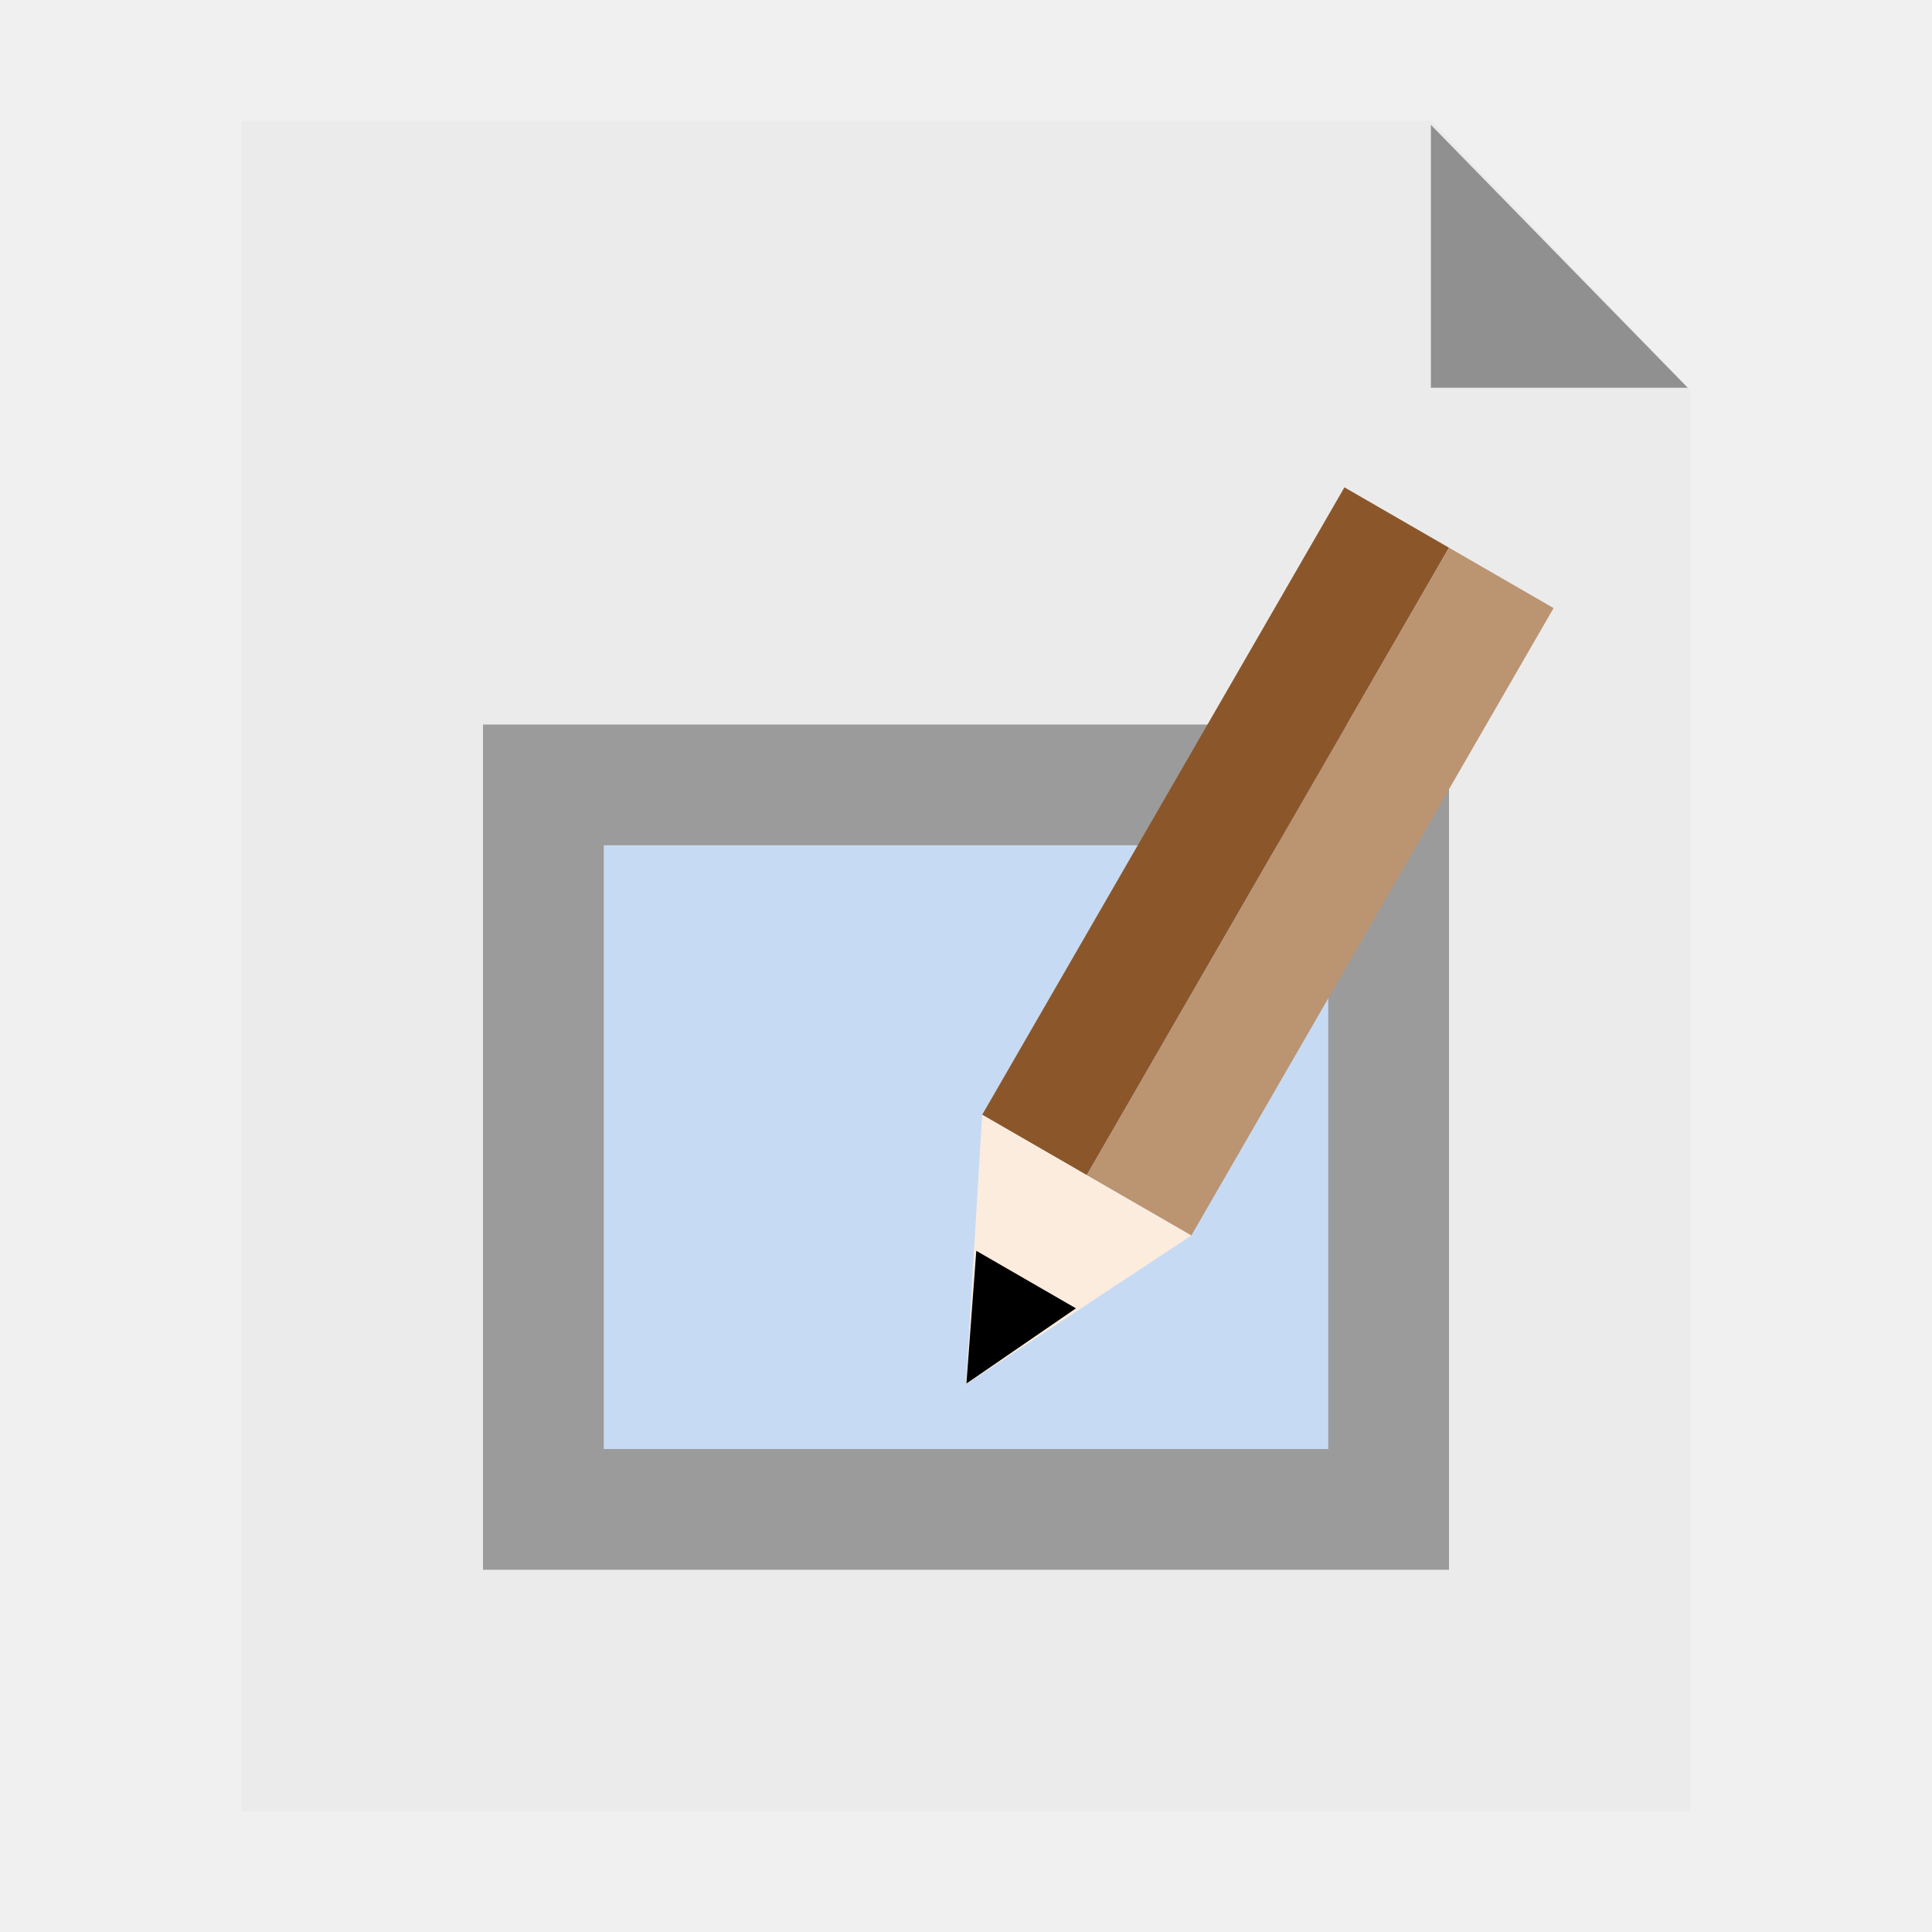
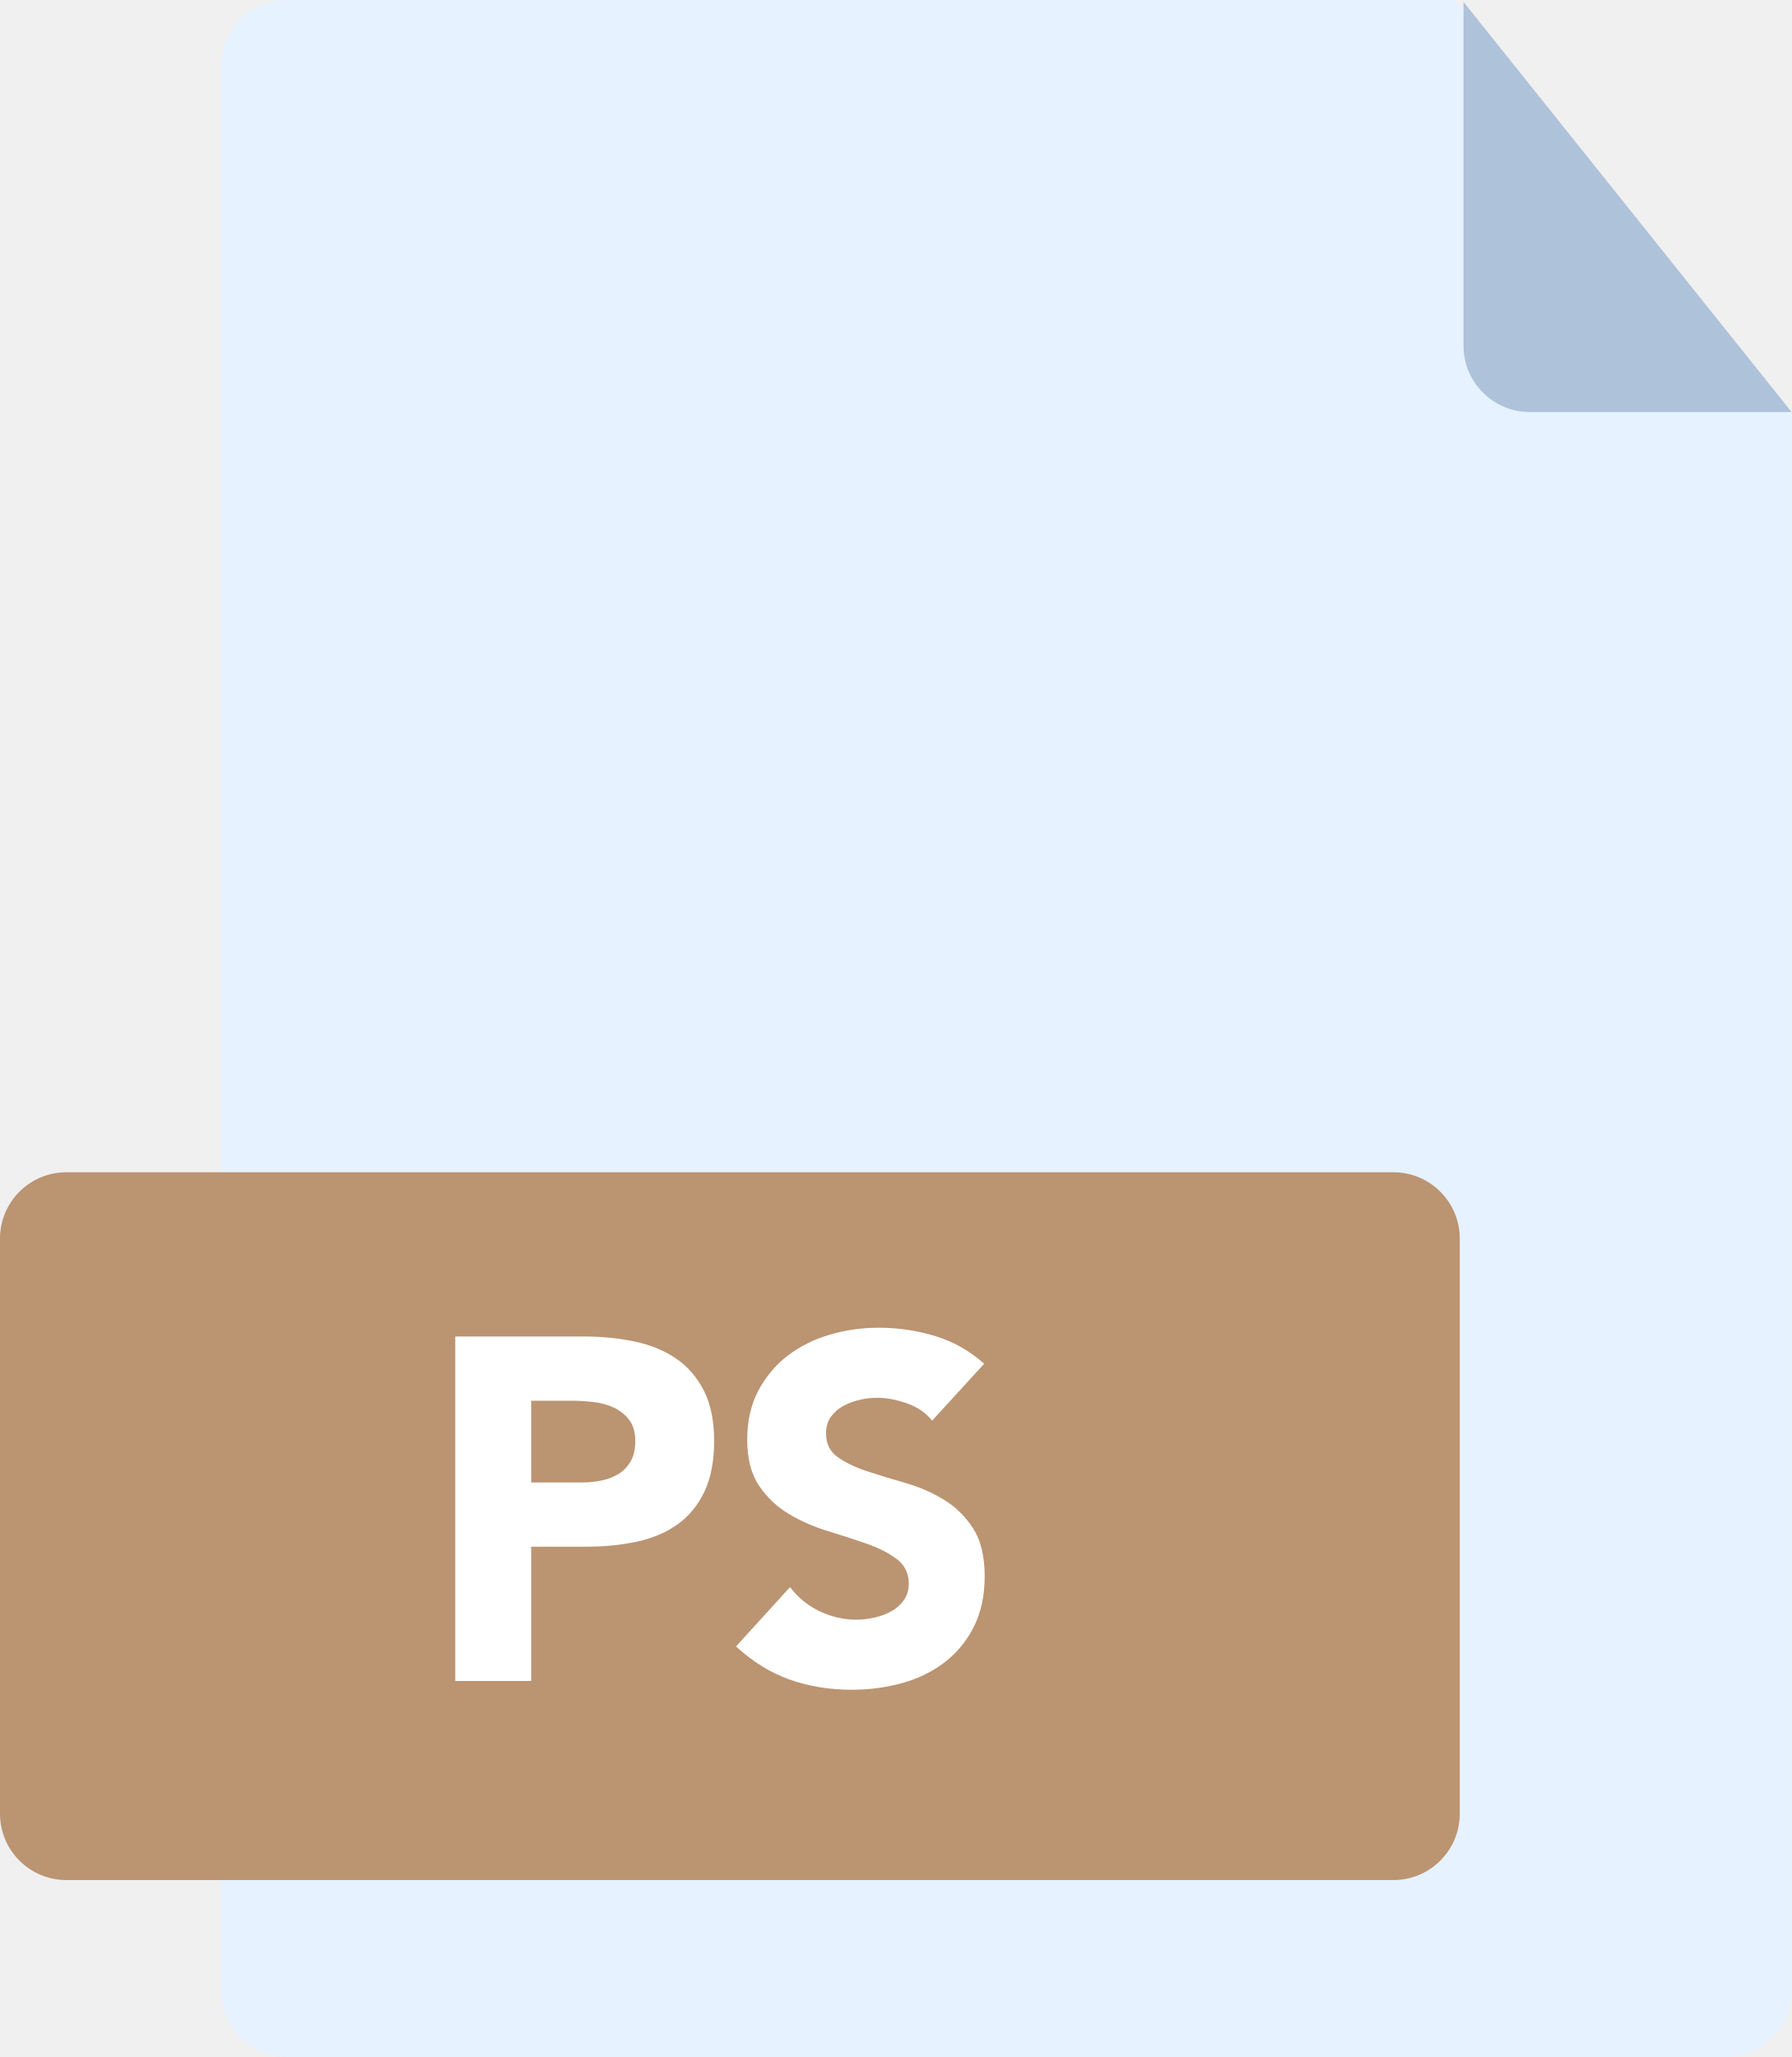
- <svg xmlns="http://www.w3.org/2000/svg" xmlns:xlink="http://www.w3.org/1999/xlink" width="16px" height="16px" viewBox="0 0 16 16" version="1.1">
-   <defs>
-     <rect id="path-1" x="0" y="2" width="8" height="7" />
-     <mask id="mask-2" maskContentUnits="userSpaceOnUse" maskUnits="objectBoundingBox" x="0" y="0" width="8" height="7" fill="white">
-       <use xlink:href="#path-1" />
-     </mask>
-     <rect id="path-3" x="0" y="0" width="1" height="6" />
-     <mask id="mask-4" maskContentUnits="userSpaceOnUse" maskUnits="objectBoundingBox" x="0" y="0" width="1" height="6" fill="white">
-       <use xlink:href="#path-3" />
-     </mask>
-     <rect id="path-5" x="1" y="0" width="1" height="6" />
-     <mask id="mask-6" maskContentUnits="userSpaceOnUse" maskUnits="objectBoundingBox" x="0" y="0" width="1" height="6" fill="white">
-       <use xlink:href="#path-5" />
-     </mask>
-   </defs>
+ <svg xmlns="http://www.w3.org/2000/svg" width="81px" height="93px" viewBox="0 0 81 93" version="1.1">
+   <defs />
  <g id="Page-1" stroke="none" stroke-width="1" fill="none" fill-rule="evenodd">
-     <g id="ps">
-       <g id="Group" transform="translate(2, 1)">
-         <polygon id="Rectangle" fill="#EBEBEB" points="0 0 9.855 0 12 2.232 12 14 0 14" />
-         <polygon id="Triangle" fill="#909090" points="9.85 0.034 11.977 2.211 9.85 2.211" />
-       </g>
-       <g id="Group" transform="translate(4, 4)">
-         <use id="Rectangle-7" stroke="#9B9B9B" mask="url(#mask-2)" stroke-width="2" fill="#C6DBF3" xlink:href="#path-1" />
-         <g id="Group-2" transform="translate(6, 4) rotate(-330) translate(-6, -4) translate(5, 0)">
-           <use id="Rectangle-2" stroke="#8B572A" mask="url(#mask-4)" stroke-width="2" fill="#D8D8D8" xlink:href="#path-3" />
-           <use id="Rectangle-2" stroke="#BB9472" mask="url(#mask-6)" stroke-width="2" fill="#D8D8D8" xlink:href="#path-5" />
-           <polygon id="Triangle" fill="#FCECDE" points="0 6 2 6 1 8" />
-           <polygon id="Triangle" fill="#000000" points="0.521 7 1.474 7 1 7.993" />
+     <g id="png" transform="translate(-578, -659)">
+       <g id="files" transform="translate(43, 230)">
+         <g id="ps" transform="translate(535, 429)">
+           <path d="M13,0 L65.734,0 L81,18.641 L81,90 C81,91.657 79.657,93 78,93 L13,93 C11.343,93 10,91.657 10,90 L10,3 C10,1.343 11.343,3.04359188e-16 13,0 Z" id="Rectangle-2" fill="#E6F2FF" />
+           <path d="M66.168,0.084 L66.168,15.629 C66.168,17.286 67.511,18.629 69.168,18.629 L81.005,18.629 L66.168,0.084 Z" id="Rectangle-2-Copy" fill="#AEC3DA" />
+           <rect id="Rectangle-3" fill="#BB9472" x="0" y="53" width="66" height="32" rx="3" />
+           <path d="M20.584,60.424 L26.37,60.424 C27.177,60.424 27.939,60.497 28.658,60.644 C29.377,60.791 30.004,61.044 30.539,61.403 C31.074,61.762 31.5,62.246 31.815,62.855 C32.13,63.464 32.288,64.23 32.288,65.154 C32.288,66.063 32.141,66.826 31.848,67.442 C31.555,68.058 31.151,68.549 30.638,68.916 C30.125,69.283 29.516,69.543 28.812,69.697 C28.108,69.851 27.345,69.928 26.524,69.928 L24.016,69.928 L24.016,76 L20.584,76 L20.584,60.424 Z M24.016,67.024 L26.304,67.024 C26.612,67.024 26.909,66.995 27.195,66.936 C27.481,66.877 27.738,66.778 27.965,66.639 C28.192,66.5 28.376,66.309 28.515,66.067 C28.654,65.825 28.724,65.521 28.724,65.154 C28.724,64.758 28.632,64.439 28.449,64.197 C28.266,63.955 28.031,63.768 27.745,63.636 C27.459,63.504 27.14,63.42 26.788,63.383 C26.436,63.346 26.099,63.328 25.776,63.328 L24.016,63.328 L24.016,67.024 Z M42.144,64.23 C41.865,63.878 41.488,63.618 41.011,63.449 C40.534,63.28 40.083,63.196 39.658,63.196 C39.409,63.196 39.152,63.225 38.888,63.284 C38.624,63.343 38.375,63.434 38.14,63.559 C37.905,63.684 37.715,63.849 37.568,64.054 C37.421,64.259 37.348,64.509 37.348,64.802 C37.348,65.271 37.524,65.631 37.876,65.88 C38.228,66.129 38.672,66.342 39.207,66.518 C39.742,66.694 40.318,66.87 40.934,67.046 C41.55,67.222 42.126,67.471 42.661,67.794 C43.196,68.117 43.64,68.549 43.992,69.092 C44.344,69.635 44.52,70.361 44.52,71.27 C44.52,72.135 44.359,72.891 44.036,73.536 C43.713,74.181 43.277,74.717 42.727,75.142 C42.177,75.567 41.539,75.883 40.813,76.088 C40.087,76.293 39.321,76.396 38.514,76.396 C37.502,76.396 36.563,76.242 35.698,75.934 C34.833,75.626 34.026,75.127 33.278,74.438 L35.72,71.754 C36.072,72.223 36.516,72.586 37.051,72.843 C37.586,73.1 38.14,73.228 38.712,73.228 C38.991,73.228 39.273,73.195 39.559,73.129 C39.845,73.063 40.102,72.964 40.329,72.832 C40.556,72.7 40.74,72.531 40.879,72.326 C41.018,72.121 41.088,71.879 41.088,71.6 C41.088,71.131 40.908,70.76 40.549,70.489 C40.19,70.218 39.739,69.987 39.196,69.796 C38.653,69.605 38.067,69.415 37.436,69.224 C36.805,69.033 36.219,68.777 35.676,68.454 C35.133,68.131 34.682,67.706 34.323,67.178 C33.964,66.65 33.784,65.953 33.784,65.088 C33.784,64.252 33.949,63.519 34.279,62.888 C34.609,62.257 35.049,61.729 35.599,61.304 C36.149,60.879 36.783,60.56 37.502,60.347 C38.221,60.134 38.961,60.028 39.724,60.028 C40.604,60.028 41.455,60.153 42.276,60.402 C43.097,60.651 43.838,61.069 44.498,61.656 L42.144,64.23 Z" id="PS" fill="#FFFFFF" />
        </g>
      </g>
    </g>
  </g>
</svg>
